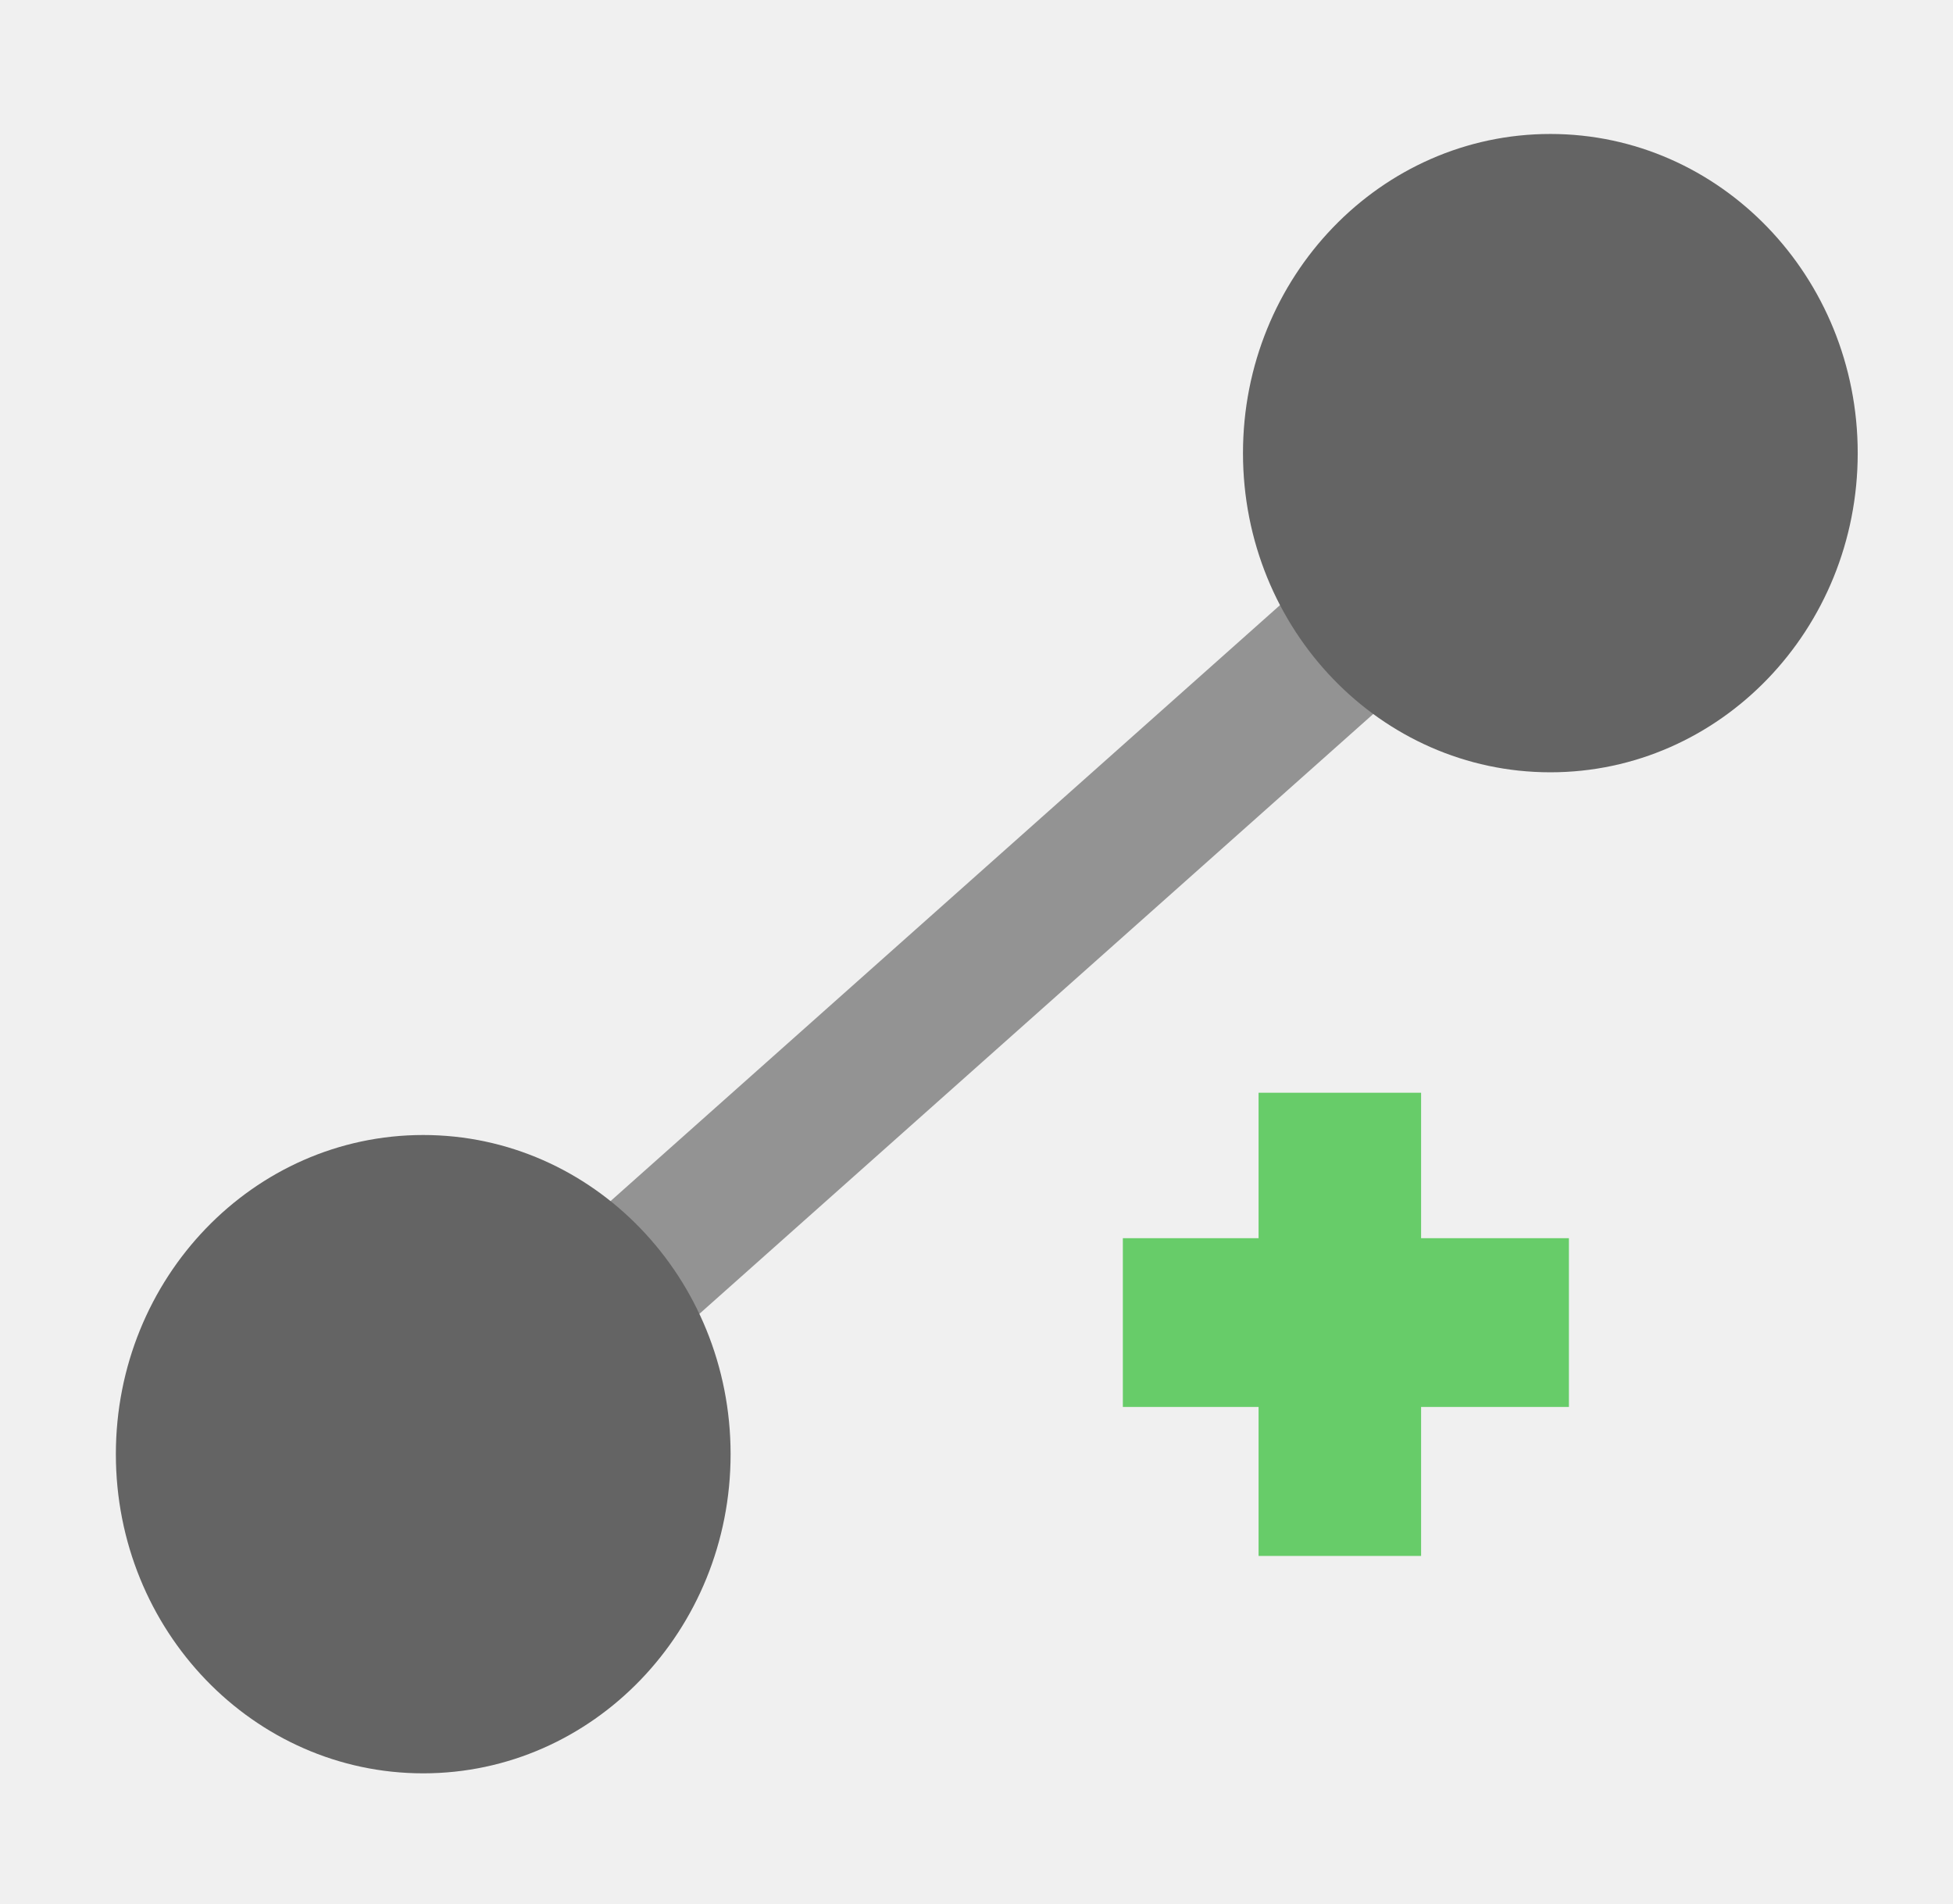
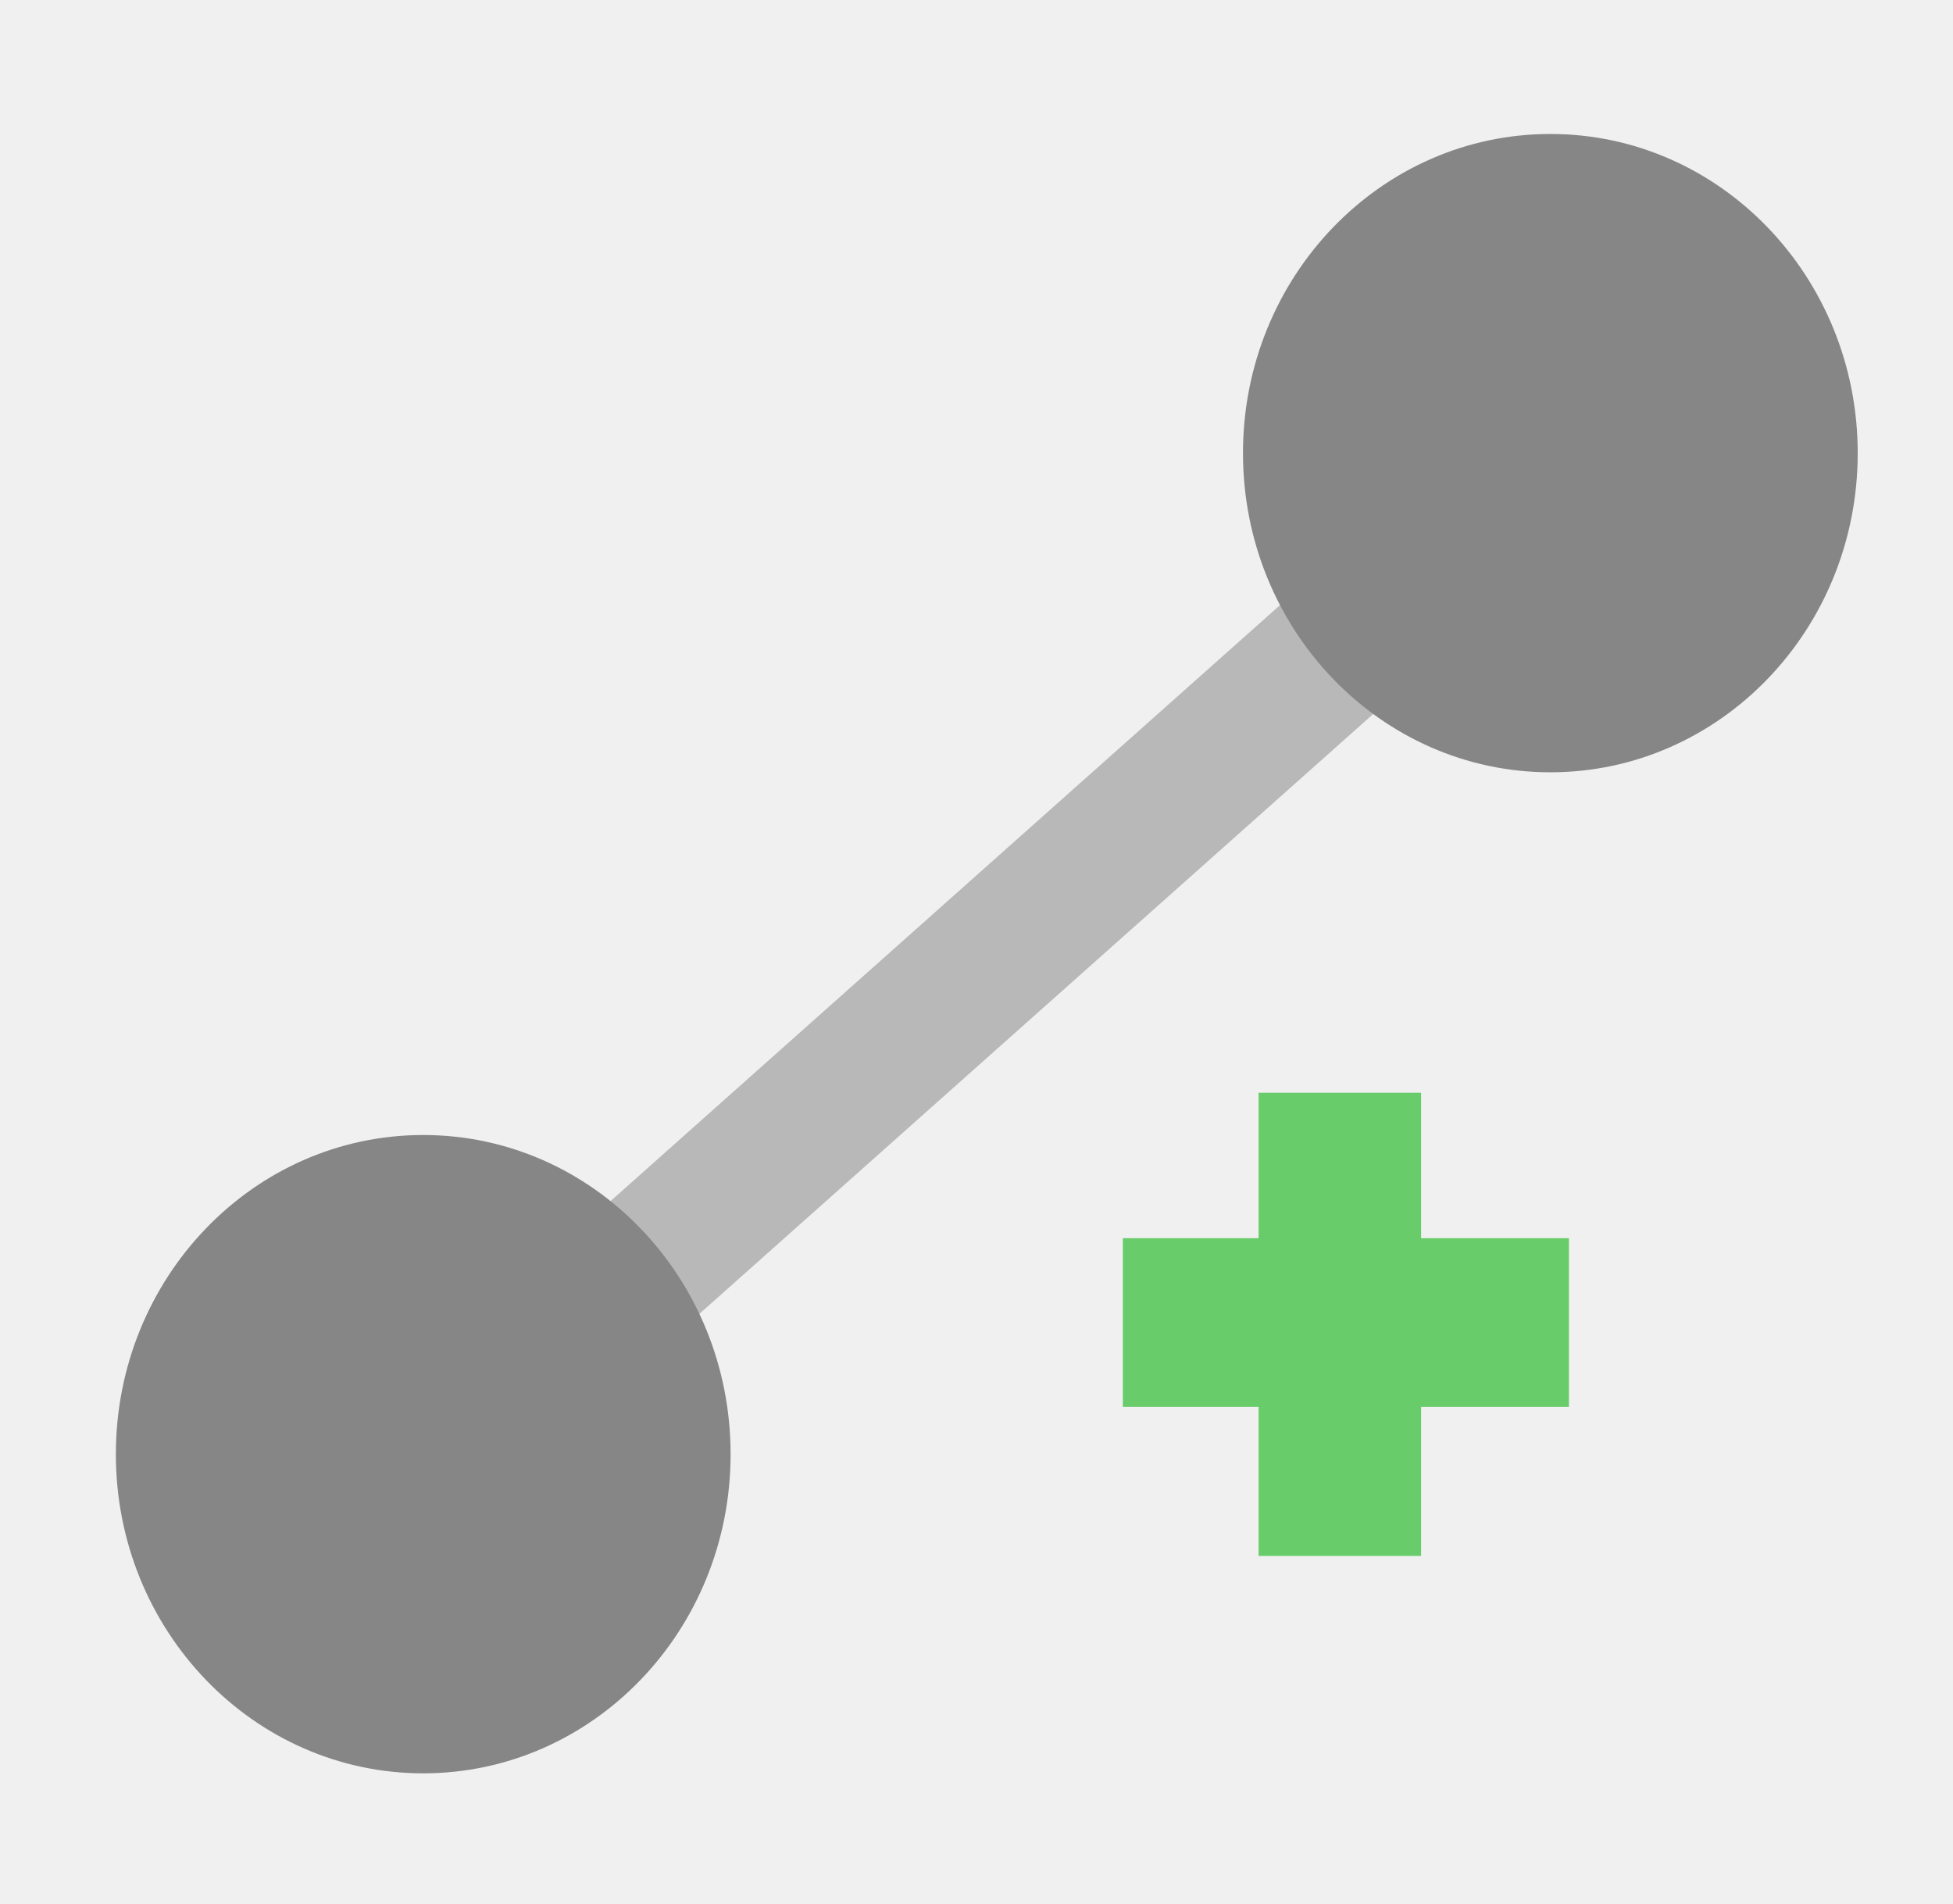
<svg xmlns="http://www.w3.org/2000/svg" width="20.623mm" height="20.1mm" viewBox="0 0 20.623 20.1" version="1.1" id="svg1" xml:space="preserve">
  <defs id="defs1" />
  <g id="layer1" transform="matrix(1.174693,0,0,1.219643,-11.6724,-8.301616)">
    <rect style="display:none;fill:#ffffff;fill-opacity:0.7;stroke:none;stroke-width:1.756;stroke-dasharray:none;stroke-opacity:1" id="rect2" width="20.623" height="20.1" x="8.387" y="4.993" />
    <g id="layer1-5" transform="translate(6.224095,0.571369)">
-       <path style="fill:#646464;fill-opacity:1;stroke:#939393;stroke-width:1.261;stroke-dasharray:none;stroke-opacity:1" d="M 7.566,18.865 17.733,10.149" id="path2-3" />
-       <circle style="fill:#646464;fill-opacity:1;stroke-width:0.265" id="path1-5" cx="7.517" cy="18.824" r="2.763" />
-       <circle style="fill:#646464;fill-opacity:1;stroke-width:0.265" id="path1-3" cx="17.649" cy="10.158" r="2.763" />
+       <path style="fill:#b8b8b8;fill-opacity:1;stroke:#b8b8b8;stroke-width:1.261;stroke-dasharray:none;stroke-opacity:1" d="M 7.566,18.865 17.733,10.149" id="path2-3" />
+       <circle style="fill:#868686;fill-opacity:1;stroke-width:0.265" id="path1-5" cx="7.517" cy="18.824" r="2.763" />
+       <circle style="fill:#868686;fill-opacity:1;stroke-width:0.265" id="path1-3" cx="17.649" cy="10.158" r="2.763" />
    </g>
  </g>
  <path style="fill:none;fill-opacity:0.7;stroke:#67cc69;stroke-width:1.461;stroke-dasharray:none;stroke-opacity:1" d="M 6.633,5.397 V 8.625" id="path1" transform="matrix(1.174693,0,0,1.515025,6.356456,3.361095)" />
  <path style="fill:none;fill-opacity:0.7;stroke:#67cc69;stroke-width:1.461;stroke-dasharray:none;stroke-opacity:1" d="M 6.633,5.397 V 8.625" id="path1-59" transform="matrix(0,-1.219643,1.459189,0,3.981626,22.05397)" />
</svg>
